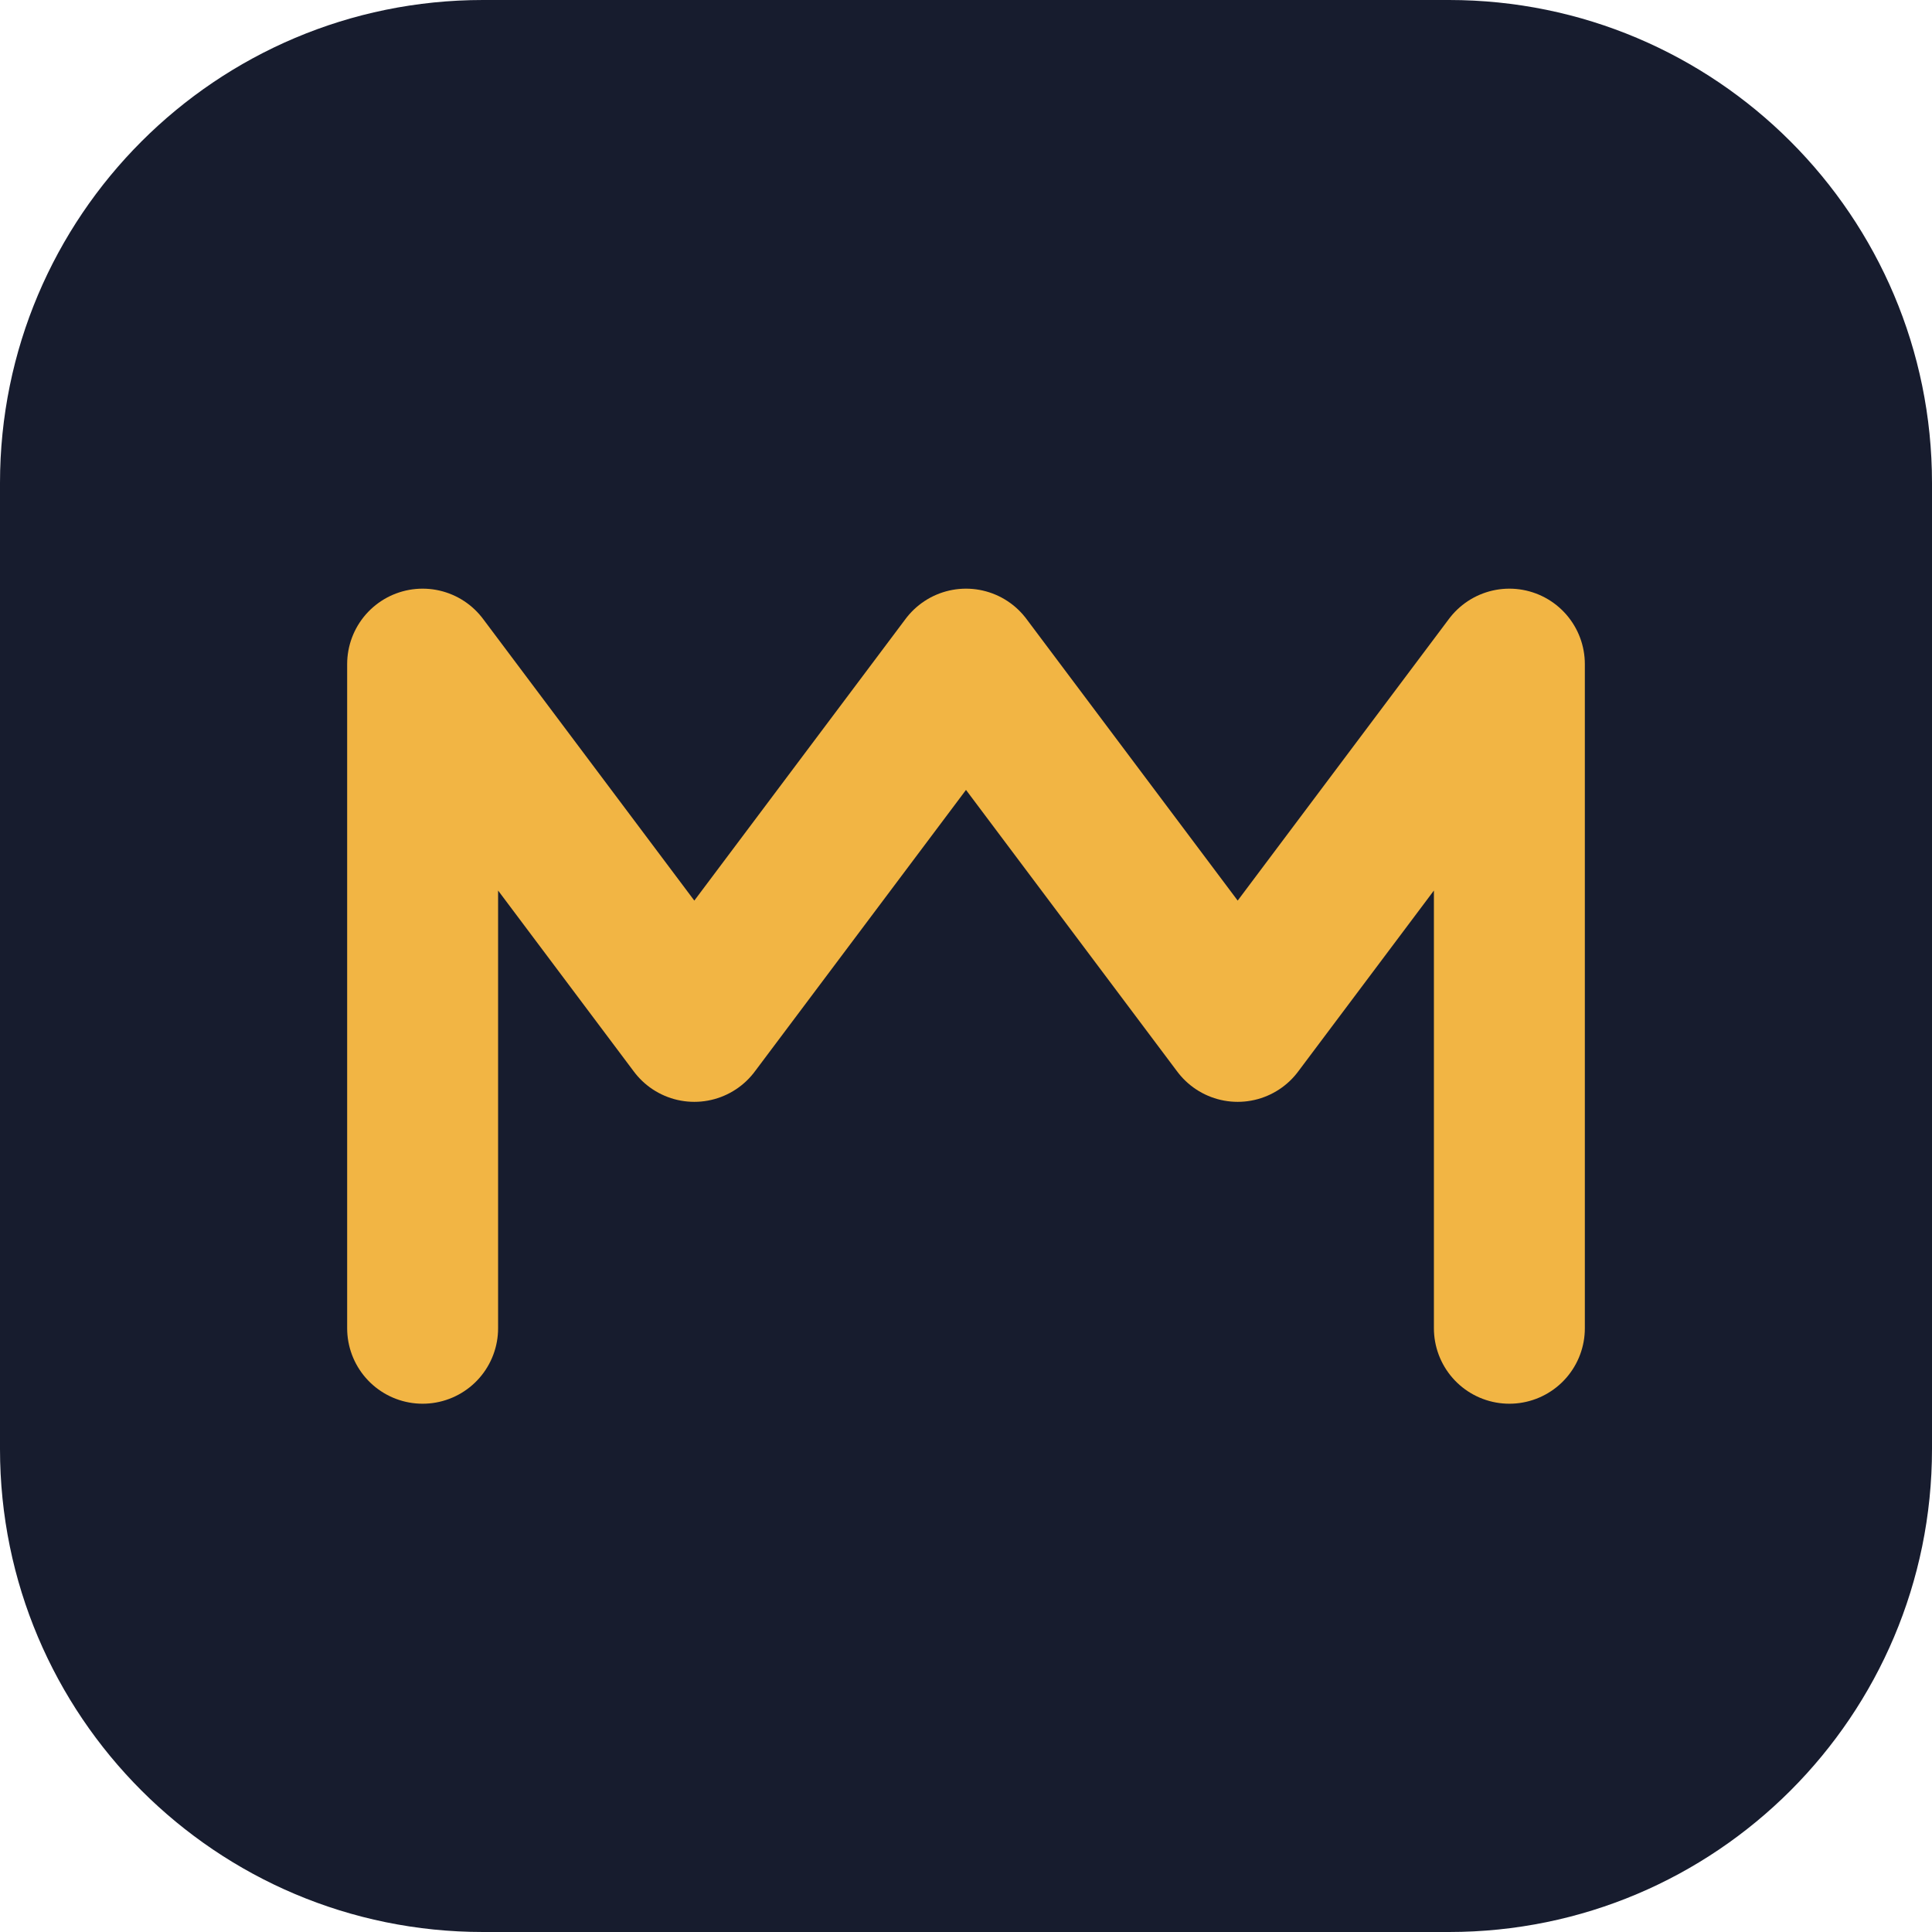
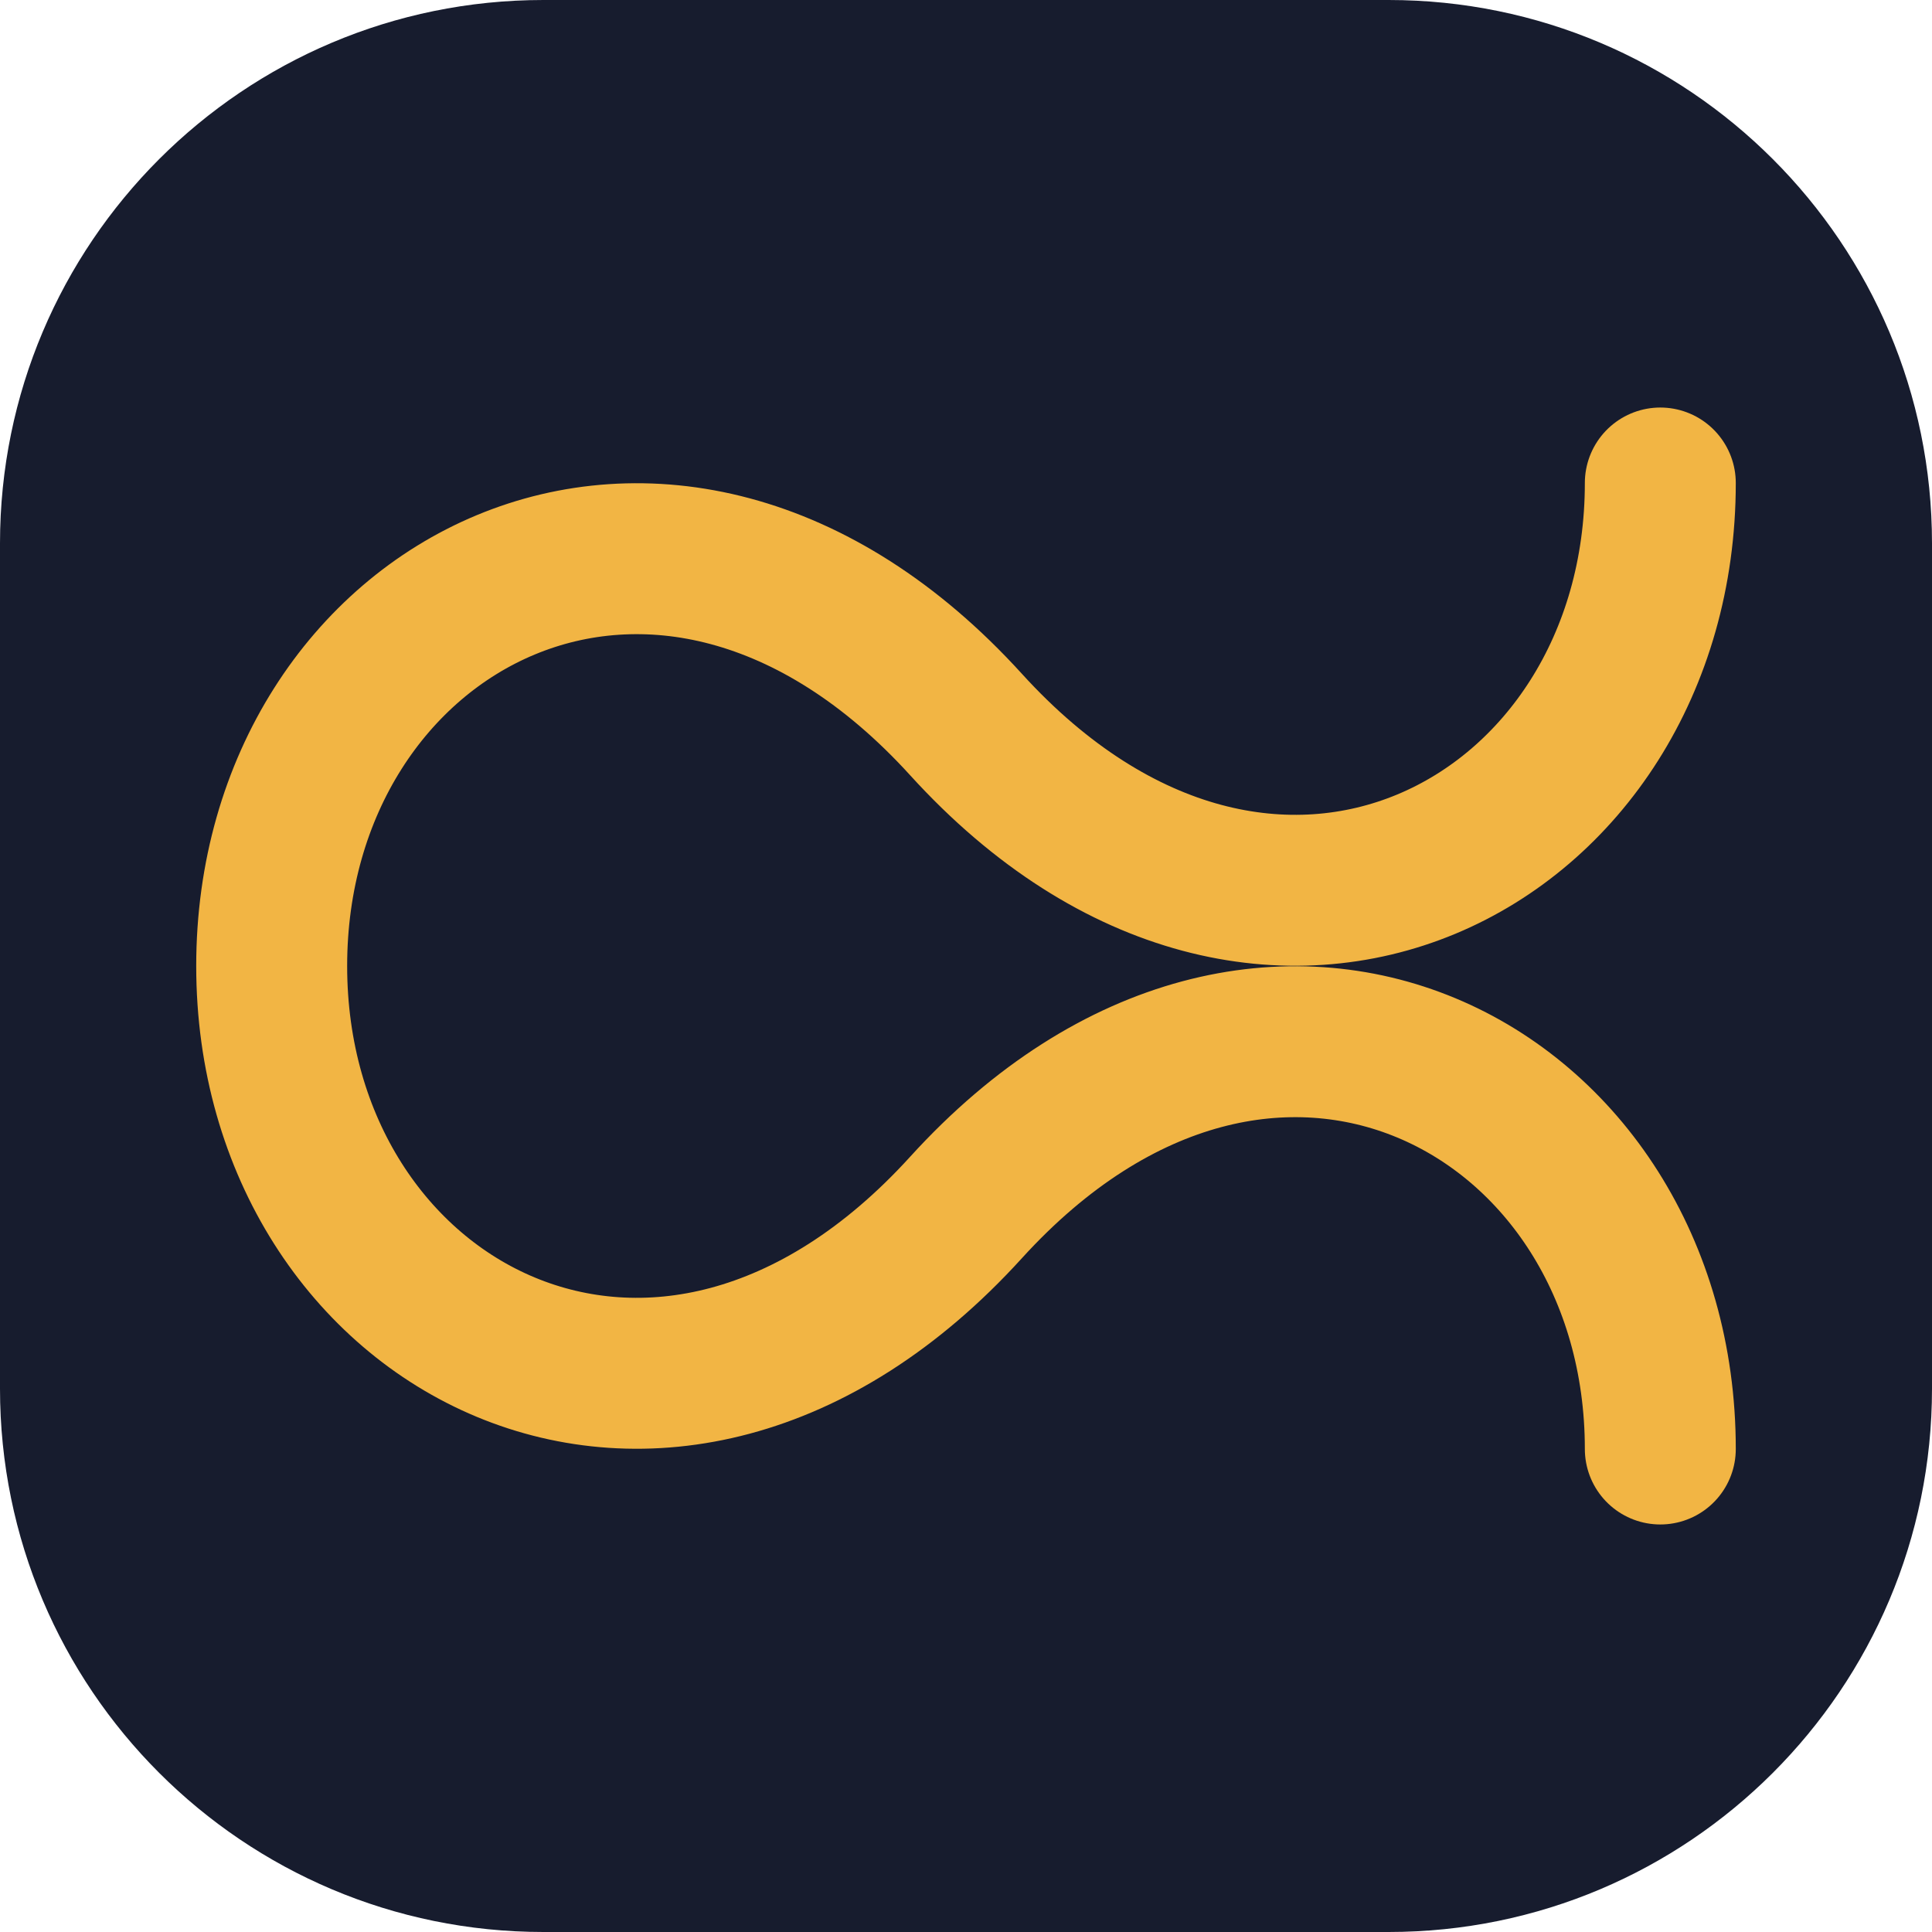
<svg xmlns="http://www.w3.org/2000/svg" viewBox="0 0 64 64">
-   <rect width="64" height="64" rx="16" fill="#171C2E" />
-   <path d="M14 44V22l9 12 9-12 9 12 9-12v22" fill="none" stroke="#F2B544" stroke-width="5" stroke-linecap="round" stroke-linejoin="round" />
+   <rect width="64" height="64" rx="18" fill="#171C2E" />
+   <path d="M9 32c0-12 13-19 23-8l0 0c10 11 23 4 23-8M9 32c0 12 13 19 23 8l0 0c10-11 23-4 23 8" fill="none" stroke="#F2B544" stroke-width="5" stroke-linecap="round" stroke-linejoin="round" />
</svg>
